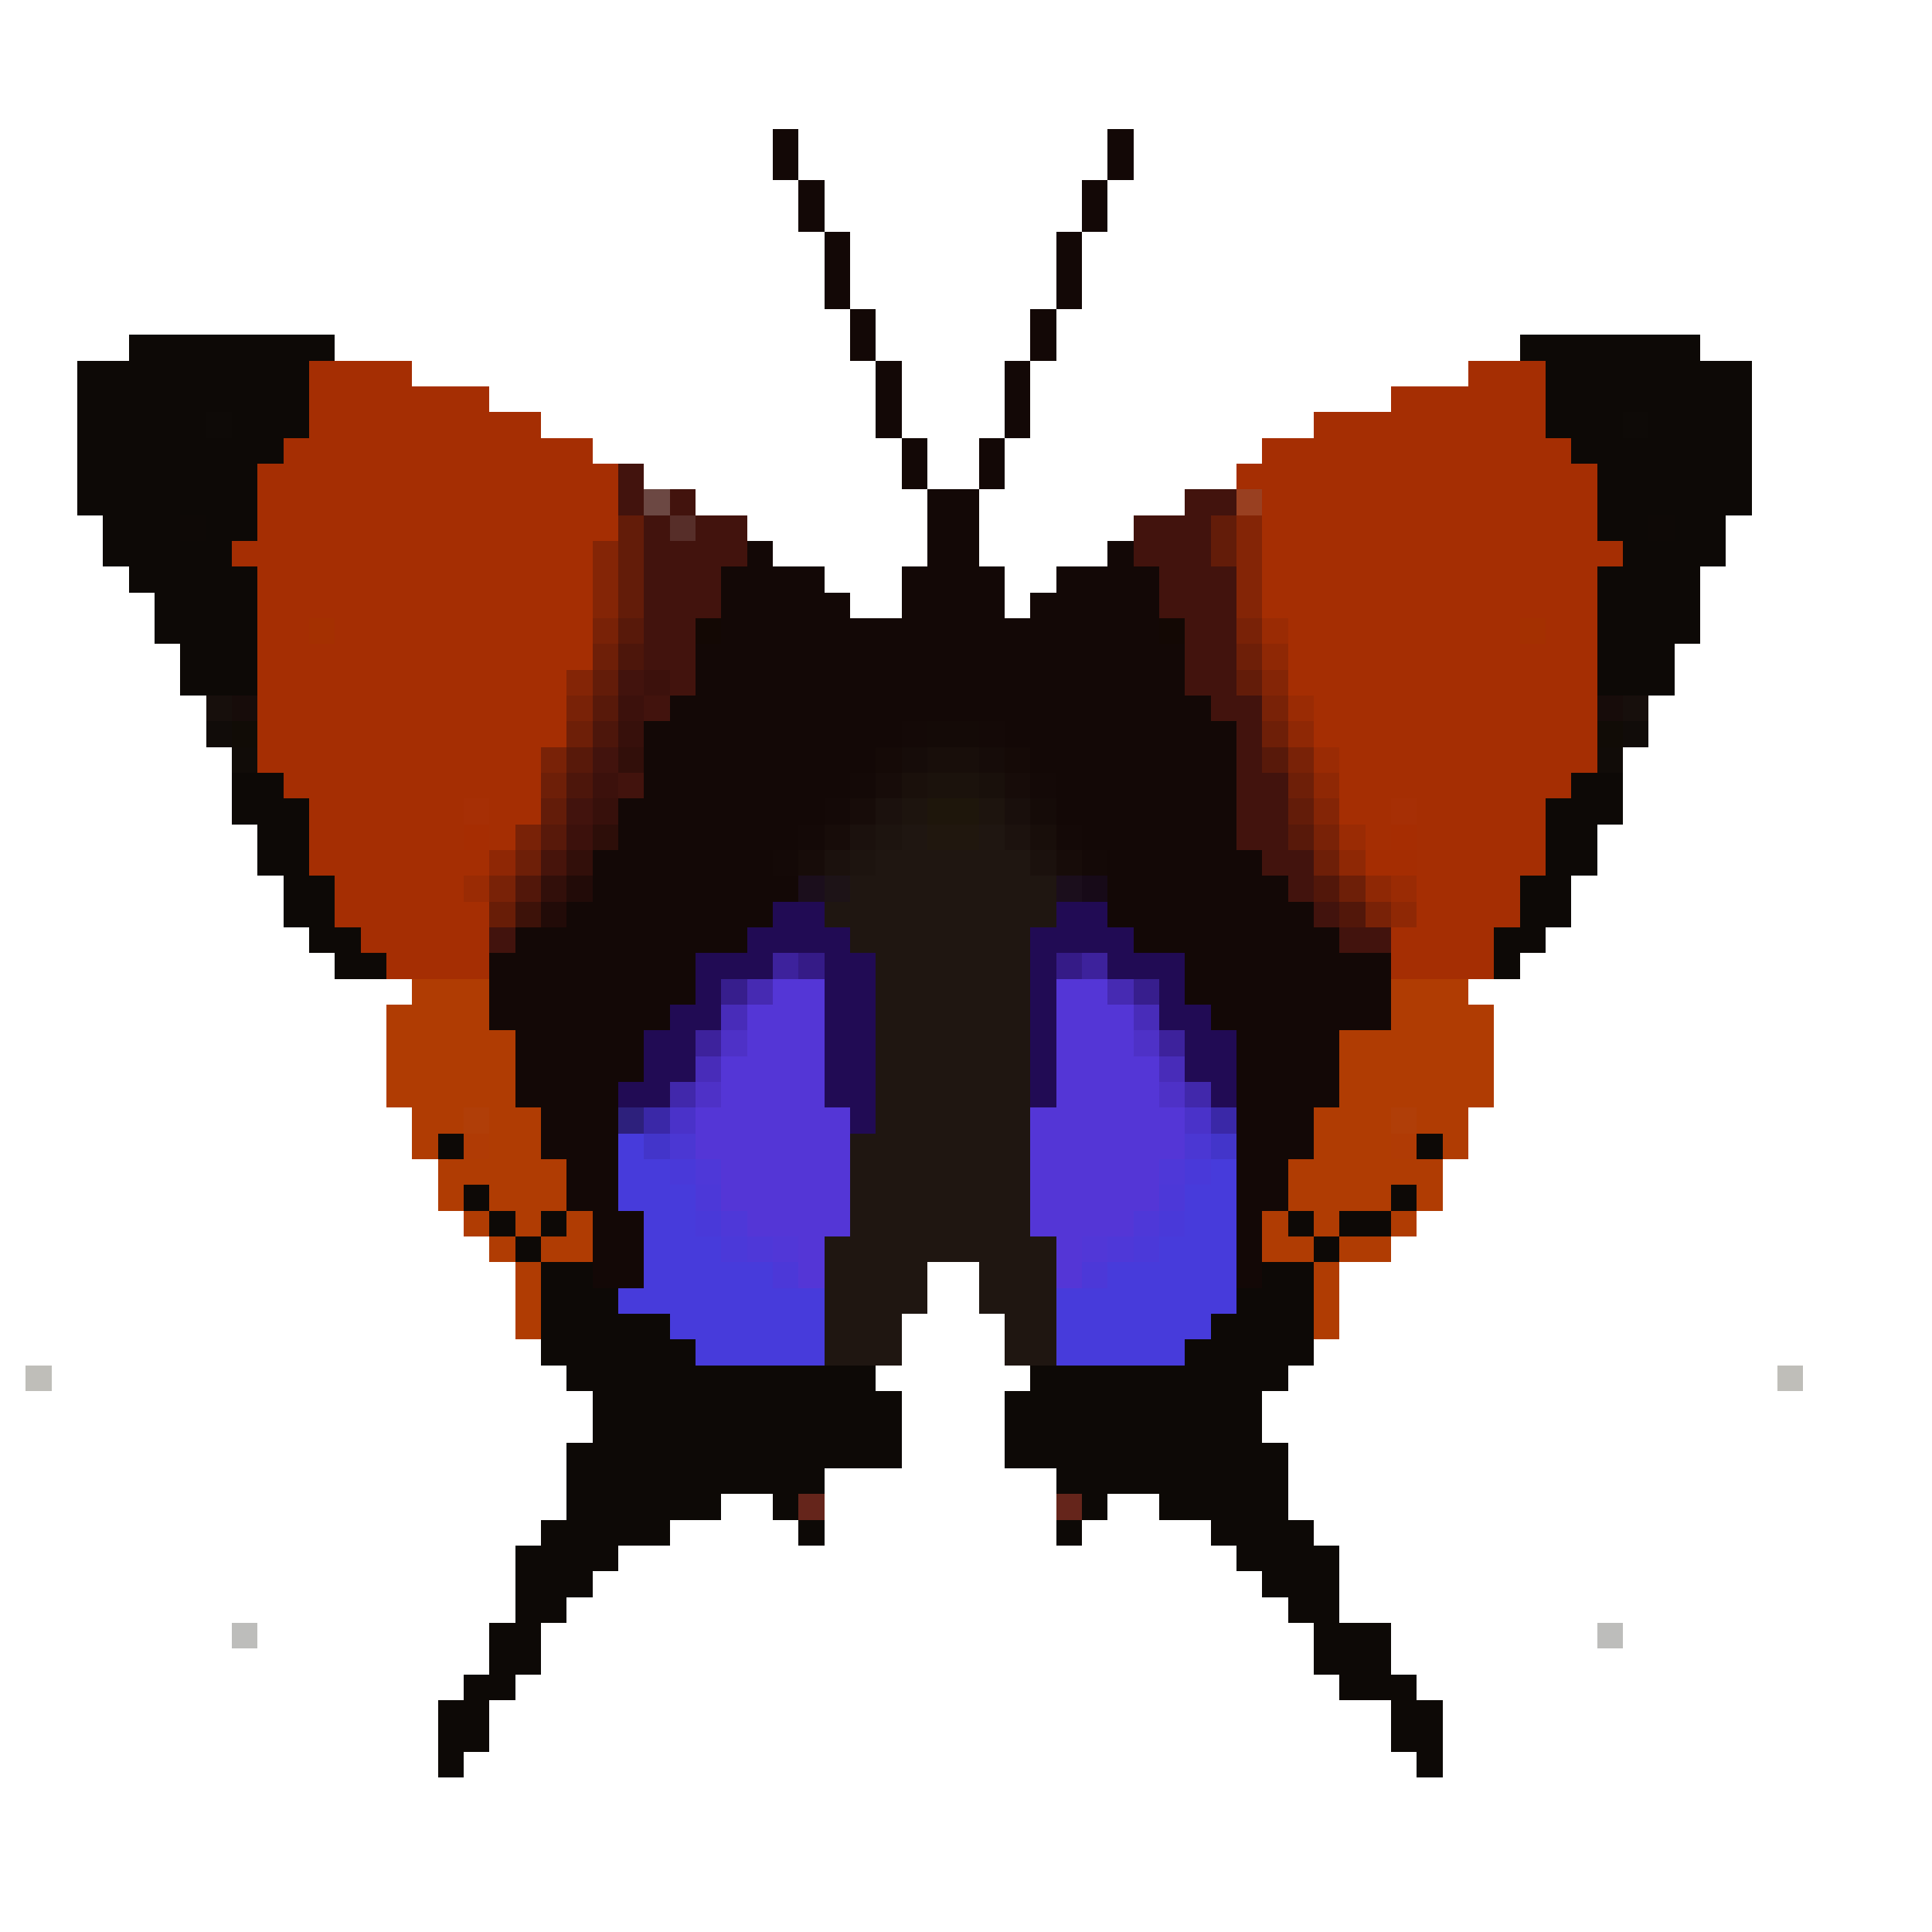
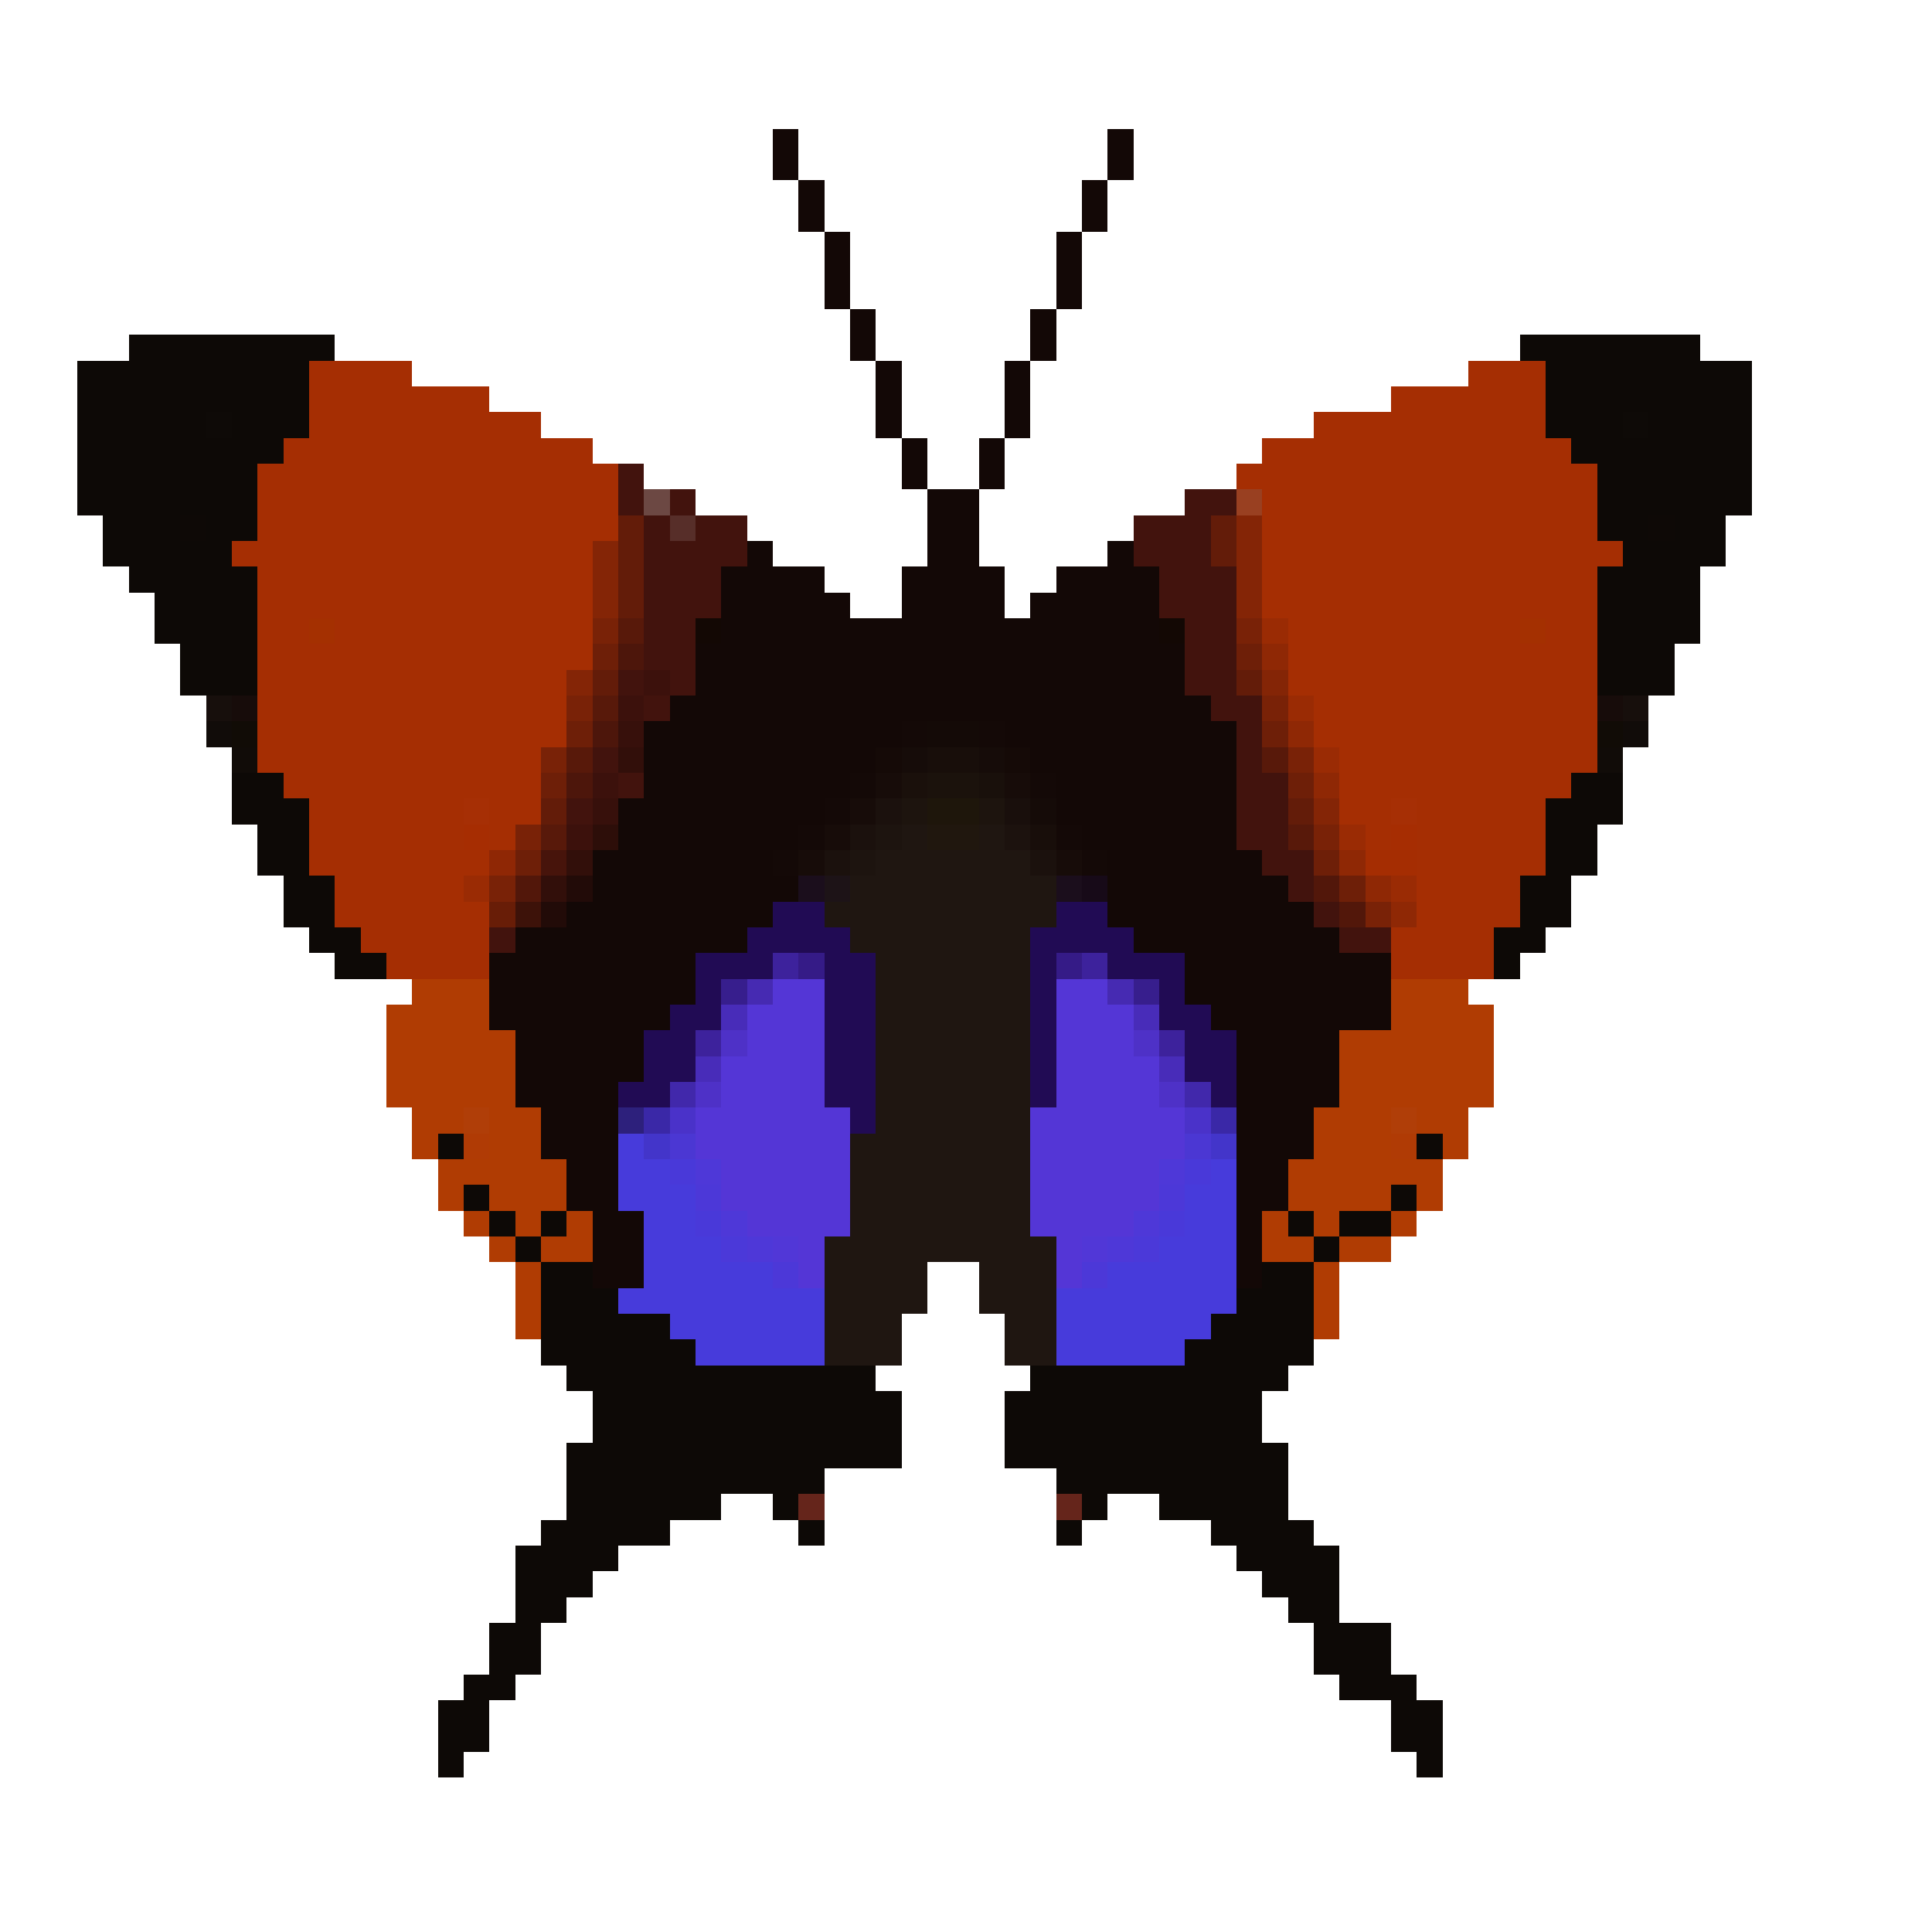
<svg xmlns="http://www.w3.org/2000/svg" version="1.1" width="75" height="75" shape-rendering="crispEdges">
  <rect x="30" y="5" width="1" height="2" fill="#130806" />
  <rect x="43" y="5" width="1" height="2" fill="#130806" />
  <rect x="31" y="7" width="1" height="2" fill="#130806" />
  <rect x="42" y="7" width="1" height="2" fill="#130806" />
  <rect x="32" y="9" width="1" height="3" fill="#130806" />
  <rect x="41" y="9" width="1" height="3" fill="#130806" />
  <rect x="33" y="12" width="1" height="2" fill="#130806" />
  <rect x="40" y="12" width="1" height="2" fill="#130806" />
  <rect x="5" y="13" width="8" height="1" fill="#0D0906" />
  <rect x="59" y="13" width="7" height="1" fill="#0D0906" />
  <rect x="3" y="14" width="9" height="2" fill="#0D0906" />
  <rect x="12" y="14" width="4" height="10" fill="#A52E03" />
  <rect x="34" y="14" width="1" height="3" fill="#130806" />
  <rect x="39" y="14" width="1" height="3" fill="#130806" />
  <rect x="57" y="14" width="3" height="10" fill="#A52E03" />
  <rect x="60" y="14" width="8" height="2" fill="#0D0906" />
  <rect x="16" y="15" width="3" height="16" fill="#A52E03" />
  <rect x="54" y="15" width="3" height="16" fill="#A52E03" />
  <rect x="3" y="16" width="5" height="4" fill="#0D0906" />
  <rect x="8" y="16" width="1" height="1" fill="#0E0A07" />
  <rect x="9" y="16" width="3" height="1" fill="#0D0906" />
  <rect x="19" y="16" width="2" height="16" fill="#A52E03" />
  <rect x="51" y="16" width="3" height="13" fill="#A52E03" />
  <rect x="60" y="16" width="3" height="1" fill="#0D0906" />
  <rect x="63" y="16" width="1" height="1" fill="#0E0A07" />
  <rect x="64" y="16" width="4" height="4" fill="#0D0906" />
  <rect x="8" y="17" width="3" height="1" fill="#0D0906" />
  <rect x="11" y="17" width="1" height="14" fill="#A52E03" />
  <rect x="21" y="17" width="2" height="9" fill="#A52E03" />
  <rect x="35" y="17" width="1" height="2" fill="#130806" />
  <rect x="38" y="17" width="1" height="2" fill="#130806" />
  <rect x="49" y="17" width="2" height="7" fill="#A52E03" />
  <rect x="60" y="17" width="1" height="14" fill="#A52E03" />
  <rect x="61" y="17" width="3" height="1" fill="#0D0906" />
  <rect x="8" y="18" width="2" height="3" fill="#0D0906" />
  <rect x="10" y="18" width="1" height="12" fill="#A52E03" />
  <rect x="23" y="18" width="1" height="3" fill="#A52E03" />
  <rect x="24" y="18" width="1" height="2" fill="#42130D" />
  <rect x="48" y="18" width="1" height="1" fill="#A52E03" />
  <rect x="61" y="18" width="1" height="12" fill="#A52E03" />
  <rect x="62" y="18" width="2" height="3" fill="#0D0906" />
  <rect x="25" y="19" width="1" height="1" fill="#42130D" opacity="0.776" />
  <rect x="26" y="19" width="1" height="1" fill="#42130D" />
  <rect x="36" y="19" width="2" height="9" fill="#130806" />
  <rect x="46" y="19" width="2" height="1" fill="#42130D" />
  <rect x="48" y="19" width="1" height="1" fill="#8C2705" opacity="0.886" />
  <rect x="4" y="20" width="3" height="2" fill="#0D0906" />
  <rect x="7" y="20" width="1" height="1" fill="#0E0906" />
  <rect x="24" y="20" width="1" height="4" fill="#631C09" />
  <rect x="25" y="20" width="1" height="6" fill="#42130D" />
  <rect x="26" y="20" width="1" height="1" fill="#42130D" opacity="0.886" />
  <rect x="27" y="20" width="2" height="2" fill="#42130D" />
  <rect x="44" y="20" width="3" height="2" fill="#42130D" />
  <rect x="47" y="20" width="1" height="2" fill="#631C09" />
  <rect x="48" y="20" width="1" height="4" fill="#842506" />
  <rect x="64" y="20" width="1" height="1" fill="#0E0906" />
  <rect x="65" y="20" width="2" height="2" fill="#0D0906" />
  <rect x="7" y="21" width="2" height="6" fill="#0D0906" />
  <rect x="9" y="21" width="1" height="1" fill="#A52E03" />
  <rect x="23" y="21" width="1" height="3" fill="#842506" />
  <rect x="26" y="21" width="1" height="6" fill="#42130D" />
  <rect x="29" y="21" width="1" height="15" fill="#130806" />
  <rect x="43" y="21" width="1" height="15" fill="#130806" />
  <rect x="62" y="21" width="1" height="1" fill="#A52E03" />
  <rect x="63" y="21" width="2" height="6" fill="#0D0906" />
  <rect x="5" y="22" width="2" height="1" fill="#0D0906" />
  <rect x="9" y="22" width="1" height="5" fill="#0D0906" />
  <rect x="27" y="22" width="1" height="2" fill="#42130D" />
  <rect x="28" y="22" width="1" height="15" fill="#130806" />
  <rect x="30" y="22" width="2" height="10" fill="#130806" />
  <rect x="35" y="22" width="1" height="6" fill="#130806" />
  <rect x="38" y="22" width="1" height="6" fill="#130806" />
  <rect x="41" y="22" width="2" height="10" fill="#130806" />
  <rect x="44" y="22" width="1" height="15" fill="#130806" />
  <rect x="45" y="22" width="3" height="2" fill="#42130D" />
  <rect x="62" y="22" width="1" height="5" fill="#0D0906" />
  <rect x="65" y="22" width="1" height="3" fill="#0D0906" />
  <rect x="6" y="23" width="1" height="2" fill="#0D0906" />
  <rect x="32" y="23" width="1" height="8" fill="#130806" />
  <rect x="40" y="23" width="1" height="7" fill="#130806" />
  <rect x="12" y="24" width="1" height="1" fill="#A43001" />
  <rect x="13" y="24" width="3" height="12" fill="#A52E03" />
  <rect x="23" y="24" width="1" height="1" fill="#792207" />
  <rect x="24" y="24" width="1" height="1" fill="#58190A" />
  <rect x="27" y="24" width="1" height="1" fill="#130804" />
  <rect x="33" y="24" width="2" height="5" fill="#130806" />
  <rect x="39" y="24" width="1" height="5" fill="#130806" />
  <rect x="45" y="24" width="1" height="1" fill="#130804" />
  <rect x="46" y="24" width="2" height="3" fill="#42130D" />
  <rect x="48" y="24" width="1" height="1" fill="#792207" />
  <rect x="49" y="24" width="1" height="1" fill="#9A2B04" />
  <rect x="50" y="24" width="1" height="3" fill="#A52E03" />
  <rect x="57" y="24" width="2" height="12" fill="#A52E03" />
  <rect x="59" y="24" width="1" height="1" fill="#A43001" />
  <rect x="12" y="25" width="1" height="9" fill="#A52E03" />
  <rect x="23" y="25" width="1" height="1" fill="#6E1F08" />
  <rect x="24" y="25" width="1" height="1" fill="#4D160B" />
  <rect x="27" y="25" width="1" height="12" fill="#130806" />
  <rect x="45" y="25" width="1" height="12" fill="#130806" />
  <rect x="48" y="25" width="1" height="1" fill="#6E1F08" />
  <rect x="49" y="25" width="1" height="1" fill="#8F2805" />
  <rect x="59" y="25" width="1" height="9" fill="#A52E03" />
  <rect x="21" y="26" width="1" height="3" fill="#A52E03" />
  <rect x="22" y="26" width="1" height="1" fill="#842506" />
  <rect x="23" y="26" width="1" height="1" fill="#631C09" />
  <rect x="24" y="26" width="1" height="1" fill="#42130D" />
  <rect x="25" y="26" width="1" height="1" fill="#3C110C" />
  <rect x="48" y="26" width="1" height="1" fill="#631C09" />
  <rect x="49" y="26" width="1" height="1" fill="#842506" />
  <rect x="8" y="27" width="1" height="1" fill="#170F0C" />
  <rect x="9" y="27" width="1" height="1" fill="#170C0A" />
  <rect x="22" y="27" width="1" height="1" fill="#792207" />
  <rect x="23" y="27" width="1" height="1" fill="#58190A" />
  <rect x="24" y="27" width="1" height="1" fill="#3C110C" />
  <rect x="25" y="27" width="1" height="1" fill="#42130D" />
  <rect x="26" y="27" width="1" height="12" fill="#130806" />
  <rect x="46" y="27" width="1" height="12" fill="#130806" />
  <rect x="47" y="27" width="2" height="1" fill="#42130D" />
  <rect x="49" y="27" width="1" height="1" fill="#792207" />
  <rect x="50" y="27" width="1" height="1" fill="#9A2B04" />
  <rect x="62" y="27" width="1" height="1" fill="#170C0A" />
  <rect x="63" y="27" width="1" height="1" fill="#170F0C" />
  <rect x="8" y="28" width="1" height="1" fill="#110C09" />
  <rect x="9" y="28" width="1" height="1" fill="#110C06" />
  <rect x="22" y="28" width="1" height="1" fill="#6E1F08" />
  <rect x="23" y="28" width="1" height="1" fill="#4D160B" />
  <rect x="24" y="28" width="1" height="1" fill="#37100B" />
  <rect x="25" y="28" width="1" height="12" fill="#130806" />
  <rect x="35" y="28" width="1" height="1" fill="#140907" />
  <rect x="36" y="28" width="2" height="1" fill="#140A07" />
  <rect x="38" y="28" width="1" height="1" fill="#140907" />
  <rect x="47" y="28" width="1" height="12" fill="#130806" />
  <rect x="48" y="28" width="1" height="5" fill="#42130D" />
  <rect x="49" y="28" width="1" height="1" fill="#6E1F08" />
  <rect x="50" y="28" width="1" height="1" fill="#8F2805" />
  <rect x="62" y="28" width="1" height="1" fill="#110C06" />
  <rect x="63" y="28" width="1" height="1" fill="#110C09" />
  <rect x="9" y="29" width="1" height="1" fill="#110C08" />
  <rect x="21" y="29" width="1" height="1" fill="#792207" />
  <rect x="22" y="29" width="1" height="1" fill="#58190A" />
  <rect x="23" y="29" width="1" height="1" fill="#42130D" />
  <rect x="24" y="29" width="1" height="1" fill="#320F0A" />
  <rect x="33" y="29" width="1" height="1" fill="#130806" />
  <rect x="34" y="29" width="1" height="1" fill="#150A07" />
  <rect x="35" y="29" width="1" height="1" fill="#160C09" />
  <rect x="36" y="29" width="2" height="1" fill="#180E0A" />
  <rect x="38" y="29" width="1" height="1" fill="#160C09" />
  <rect x="39" y="29" width="1" height="1" fill="#150A07" />
  <rect x="49" y="29" width="1" height="1" fill="#58190A" />
  <rect x="50" y="29" width="1" height="1" fill="#792207" />
  <rect x="51" y="29" width="1" height="1" fill="#9A2B04" />
  <rect x="52" y="29" width="2" height="3" fill="#A52E03" />
  <rect x="62" y="29" width="1" height="1" fill="#110C08" />
  <rect x="9" y="30" width="2" height="2" fill="#0D0906" />
  <rect x="21" y="30" width="1" height="1" fill="#6E1F08" />
  <rect x="22" y="30" width="1" height="1" fill="#4D160B" />
  <rect x="23" y="30" width="1" height="1" fill="#3C110C" />
  <rect x="24" y="30" width="1" height="1" fill="#42130D" />
  <rect x="33" y="30" width="1" height="1" fill="#140907" />
  <rect x="34" y="30" width="1" height="1" fill="#170C09" />
  <rect x="35" y="30" width="1" height="1" fill="#1A100B" />
  <rect x="36" y="30" width="2" height="1" fill="#1B120C" />
  <rect x="38" y="30" width="1" height="1" fill="#19100B" />
  <rect x="39" y="30" width="1" height="1" fill="#170C09" />
  <rect x="40" y="30" width="1" height="1" fill="#140907" />
  <rect x="49" y="30" width="1" height="4" fill="#42130D" />
  <rect x="50" y="30" width="1" height="1" fill="#6E1F08" />
  <rect x="51" y="30" width="1" height="1" fill="#8F2805" />
  <rect x="61" y="30" width="2" height="2" fill="#0D0906" />
  <rect x="11" y="31" width="1" height="5" fill="#0D0906" />
  <rect x="16" y="31" width="2" height="7" fill="#A52E03" />
  <rect x="18" y="31" width="1" height="1" fill="#A62F05" />
  <rect x="21" y="31" width="1" height="1" fill="#631C09" />
  <rect x="22" y="31" width="1" height="1" fill="#42130D" />
  <rect x="23" y="31" width="1" height="1" fill="#37100B" />
  <rect x="24" y="31" width="1" height="11" fill="#130806" />
  <rect x="32" y="31" width="1" height="1" fill="#140907" />
  <rect x="33" y="31" width="1" height="1" fill="#170C09" />
  <rect x="34" y="31" width="1" height="1" fill="#1B110D" />
  <rect x="35" y="31" width="1" height="1" fill="#1D140E" />
  <rect x="36" y="31" width="2" height="1" fill="#1E160B" />
  <rect x="38" y="31" width="1" height="1" fill="#1D140E" />
  <rect x="39" y="31" width="1" height="1" fill="#190F0C" />
  <rect x="40" y="31" width="1" height="1" fill="#150B08" />
  <rect x="50" y="31" width="1" height="1" fill="#631C09" />
  <rect x="51" y="31" width="1" height="1" fill="#842506" />
  <rect x="54" y="31" width="1" height="1" fill="#A62F05" />
  <rect x="55" y="31" width="2" height="7" fill="#A52E03" />
  <rect x="60" y="31" width="1" height="5" fill="#0D0906" />
  <rect x="10" y="32" width="1" height="2" fill="#0D0906" />
  <rect x="18" y="32" width="1" height="1" fill="#A62D02" />
  <rect x="19" y="32" width="1" height="1" fill="#A52E03" />
  <rect x="20" y="32" width="1" height="1" fill="#792207" />
  <rect x="21" y="32" width="1" height="1" fill="#58190A" />
  <rect x="22" y="32" width="1" height="1" fill="#3C110C" />
  <rect x="23" y="32" width="1" height="1" fill="#2D0E09" />
  <rect x="30" y="32" width="1" height="1" fill="#130806" />
  <rect x="31" y="32" width="1" height="1" fill="#140907" />
  <rect x="32" y="32" width="1" height="1" fill="#170C09" />
  <rect x="33" y="32" width="1" height="1" fill="#1B110D" />
  <rect x="34" y="32" width="1" height="1" fill="#1D140F" />
  <rect x="35" y="32" width="1" height="19" fill="#1F1611" />
  <rect x="36" y="32" width="2" height="1" fill="#20170E" />
  <rect x="38" y="32" width="1" height="19" fill="#1F1611" />
  <rect x="39" y="32" width="1" height="1" fill="#1C120E" />
  <rect x="40" y="32" width="1" height="1" fill="#180E0A" />
  <rect x="41" y="32" width="1" height="1" fill="#140907" />
  <rect x="42" y="32" width="1" height="1" fill="#130806" />
  <rect x="50" y="32" width="1" height="1" fill="#58190A" />
  <rect x="51" y="32" width="1" height="1" fill="#792207" />
  <rect x="52" y="32" width="1" height="1" fill="#9A2B04" />
  <rect x="53" y="32" width="1" height="1" fill="#A52E03" />
  <rect x="54" y="32" width="1" height="1" fill="#A62D02" />
  <rect x="61" y="32" width="1" height="2" fill="#0D0906" />
  <rect x="18" y="33" width="1" height="1" fill="#A52E03" />
  <rect x="19" y="33" width="1" height="1" fill="#8F2705" />
  <rect x="20" y="33" width="1" height="1" fill="#6E1F08" />
  <rect x="21" y="33" width="1" height="1" fill="#47140B" />
  <rect x="22" y="33" width="1" height="1" fill="#320F0A" />
  <rect x="23" y="33" width="1" height="17" fill="#130806" />
  <rect x="30" y="33" width="1" height="1" fill="#140907" />
  <rect x="31" y="33" width="1" height="1" fill="#170C09" />
  <rect x="32" y="33" width="1" height="1" fill="#1B110D" />
  <rect x="33" y="33" width="1" height="1" fill="#1D140F" />
  <rect x="34" y="33" width="1" height="20" fill="#1F1611" />
  <rect x="36" y="33" width="2" height="16" fill="#1F1611" />
  <rect x="39" y="33" width="1" height="20" fill="#1F1611" />
  <rect x="40" y="33" width="1" height="1" fill="#1B110D" />
  <rect x="41" y="33" width="1" height="1" fill="#170C09" />
  <rect x="42" y="33" width="1" height="1" fill="#140907" />
  <rect x="48" y="33" width="1" height="17" fill="#130806" />
  <rect x="50" y="33" width="1" height="2" fill="#42130D" />
  <rect x="51" y="33" width="1" height="1" fill="#6E1F08" />
  <rect x="52" y="33" width="1" height="1" fill="#8F2805" />
  <rect x="53" y="33" width="2" height="1" fill="#A52D02" />
  <rect x="12" y="34" width="1" height="3" fill="#0D0906" />
  <rect x="18" y="34" width="1" height="1" fill="#9A2B04" />
  <rect x="19" y="34" width="1" height="1" fill="#792207" />
  <rect x="20" y="34" width="1" height="1" fill="#52170A" />
  <rect x="21" y="34" width="1" height="1" fill="#320F0A" />
  <rect x="22" y="34" width="1" height="1" fill="#220B08" />
  <rect x="30" y="34" width="1" height="1" fill="#130806" />
  <rect x="31" y="34" width="1" height="1" fill="#1B0E1C" />
  <rect x="32" y="34" width="1" height="1" fill="#1D1317" />
  <rect x="33" y="34" width="1" height="3" fill="#1F1611" />
  <rect x="40" y="34" width="1" height="2" fill="#1F1611" />
  <rect x="41" y="34" width="1" height="1" fill="#1B0E1C" />
  <rect x="42" y="34" width="1" height="1" fill="#170A18" />
  <rect x="49" y="34" width="1" height="13" fill="#130806" />
  <rect x="51" y="34" width="1" height="1" fill="#52170A" />
  <rect x="52" y="34" width="1" height="1" fill="#6E1F08" />
  <rect x="53" y="34" width="1" height="1" fill="#8F2805" />
  <rect x="54" y="34" width="1" height="1" fill="#9A2B04" />
  <rect x="59" y="34" width="1" height="3" fill="#0D0906" />
  <rect x="18" y="35" width="1" height="3" fill="#A52E03" />
  <rect x="19" y="35" width="1" height="1" fill="#681D07" />
  <rect x="20" y="35" width="1" height="1" fill="#3D1209" />
  <rect x="21" y="35" width="1" height="1" fill="#220B08" />
  <rect x="22" y="35" width="1" height="12" fill="#130806" />
  <rect x="30" y="35" width="2" height="2" fill="#210B54" />
  <rect x="32" y="35" width="1" height="1" fill="#1F1611" />
  <rect x="41" y="35" width="2" height="2" fill="#210B54" />
  <rect x="50" y="35" width="1" height="10" fill="#130806" />
  <rect x="51" y="35" width="1" height="1" fill="#42130D" />
  <rect x="52" y="35" width="1" height="1" fill="#52170A" />
  <rect x="53" y="35" width="1" height="1" fill="#792207" />
  <rect x="54" y="35" width="1" height="1" fill="#8F2805" />
  <rect x="13" y="36" width="1" height="2" fill="#0D0906" />
  <rect x="14" y="36" width="2" height="1" fill="#A52E03" />
  <rect x="19" y="36" width="1" height="1" fill="#42130D" />
  <rect x="20" y="36" width="2" height="7" fill="#130806" />
  <rect x="29" y="36" width="1" height="2" fill="#210B54" />
  <rect x="32" y="36" width="1" height="7" fill="#210B54" />
  <rect x="40" y="36" width="1" height="7" fill="#210B54" />
  <rect x="43" y="36" width="1" height="2" fill="#210B54" />
  <rect x="51" y="36" width="1" height="7" fill="#130806" />
  <rect x="52" y="36" width="2" height="1" fill="#42130D" />
  <rect x="54" y="36" width="1" height="2" fill="#A52E03" />
  <rect x="57" y="36" width="1" height="2" fill="#A52E03" />
  <rect x="58" y="36" width="1" height="2" fill="#0D0906" />
  <rect x="14" y="37" width="1" height="1" fill="#0D0906" />
  <rect x="15" y="37" width="1" height="1" fill="#A52E03" />
  <rect x="19" y="37" width="1" height="3" fill="#130806" />
  <rect x="27" y="37" width="2" height="1" fill="#210B54" />
  <rect x="30" y="37" width="1" height="1" fill="#3D229C" />
  <rect x="31" y="37" width="1" height="1" fill="#351B87" />
  <rect x="33" y="37" width="1" height="7" fill="#210B54" />
  <rect x="41" y="37" width="1" height="1" fill="#351B87" />
  <rect x="42" y="37" width="1" height="1" fill="#3D229C" />
  <rect x="44" y="37" width="2" height="1" fill="#210B54" />
  <rect x="52" y="37" width="2" height="3" fill="#130806" />
  <rect x="16" y="38" width="3" height="5" fill="#B03C03" />
  <rect x="27" y="38" width="1" height="2" fill="#210B54" />
  <rect x="28" y="38" width="1" height="1" fill="#371E8D" />
  <rect x="29" y="38" width="1" height="1" fill="#462AB2" />
  <rect x="30" y="38" width="2" height="10" fill="#5436D6" />
  <rect x="41" y="38" width="2" height="10" fill="#5436D6" />
  <rect x="43" y="38" width="1" height="1" fill="#462AB2" />
  <rect x="44" y="38" width="1" height="1" fill="#371E8D" />
  <rect x="45" y="38" width="1" height="2" fill="#210B54" />
  <rect x="54" y="38" width="3" height="5" fill="#B03C03" />
  <rect x="15" y="39" width="1" height="4" fill="#B03C03" />
  <rect x="26" y="39" width="1" height="3" fill="#210B54" />
  <rect x="28" y="39" width="1" height="1" fill="#482CB9" />
  <rect x="29" y="39" width="1" height="9" fill="#5436D6" />
  <rect x="43" y="39" width="1" height="9" fill="#5436D6" />
  <rect x="44" y="39" width="1" height="1" fill="#482CB9" />
  <rect x="46" y="39" width="1" height="3" fill="#210B54" />
  <rect x="57" y="39" width="1" height="4" fill="#B03C03" />
  <rect x="19" y="40" width="1" height="7" fill="#B03C03" />
  <rect x="25" y="40" width="1" height="3" fill="#210B54" />
  <rect x="27" y="40" width="1" height="1" fill="#3D229C" />
  <rect x="28" y="40" width="1" height="1" fill="#4E31C7" />
  <rect x="44" y="40" width="1" height="1" fill="#4E31C7" />
  <rect x="45" y="40" width="1" height="1" fill="#3D229C" />
  <rect x="47" y="40" width="1" height="3" fill="#210B54" />
  <rect x="52" y="40" width="2" height="7" fill="#B03C03" />
  <rect x="27" y="41" width="1" height="1" fill="#482CB9" />
  <rect x="28" y="41" width="1" height="6" fill="#5436D6" />
  <rect x="44" y="41" width="1" height="6" fill="#5436D6" />
  <rect x="45" y="41" width="1" height="1" fill="#482CB9" />
  <rect x="24" y="42" width="1" height="1" fill="#210B54" />
  <rect x="26" y="42" width="1" height="1" fill="#4128AB" />
  <rect x="27" y="42" width="1" height="1" fill="#4E31C7" />
  <rect x="45" y="42" width="1" height="1" fill="#4E31C7" />
  <rect x="46" y="42" width="1" height="1" fill="#4128AB" />
  <rect x="16" y="43" width="2" height="1" fill="#B03C03" />
  <rect x="18" y="43" width="1" height="1" fill="#B03E08" />
  <rect x="20" y="43" width="1" height="5" fill="#B03C03" />
  <rect x="21" y="43" width="1" height="2" fill="#130806" />
  <rect x="24" y="43" width="1" height="1" fill="#2D207C" />
  <rect x="25" y="43" width="1" height="1" fill="#3A28A7" />
  <rect x="26" y="43" width="1" height="1" fill="#4A32C9" />
  <rect x="27" y="43" width="1" height="2" fill="#5436D6" />
  <rect x="32" y="43" width="1" height="5" fill="#5436D6" />
  <rect x="40" y="43" width="1" height="5" fill="#5436D6" />
  <rect x="45" y="43" width="1" height="2" fill="#5436D6" />
  <rect x="46" y="43" width="1" height="1" fill="#4A32C9" />
  <rect x="47" y="43" width="1" height="1" fill="#3A28A7" />
  <rect x="51" y="43" width="1" height="5" fill="#B03C03" />
  <rect x="54" y="43" width="1" height="1" fill="#B03E08" />
  <rect x="55" y="43" width="2" height="1" fill="#B03C03" />
  <rect x="16" y="44" width="1" height="1" fill="#B03C03" />
  <rect x="17" y="44" width="1" height="1" fill="#0D0906" />
  <rect x="18" y="44" width="1" height="1" fill="#B03B05" />
  <rect x="24" y="44" width="1" height="3" fill="#473BDB" />
  <rect x="25" y="44" width="1" height="1" fill="#4335CA" />
  <rect x="26" y="44" width="1" height="1" fill="#4B37D3" />
  <rect x="33" y="44" width="1" height="9" fill="#1F1611" />
  <rect x="46" y="44" width="1" height="1" fill="#4B37D3" />
  <rect x="47" y="44" width="1" height="1" fill="#4335CA" />
  <rect x="54" y="44" width="1" height="1" fill="#B03B05" />
  <rect x="55" y="44" width="1" height="1" fill="#0D0906" />
  <rect x="56" y="44" width="1" height="1" fill="#B03C03" />
  <rect x="17" y="45" width="2" height="1" fill="#B03C03" />
  <rect x="21" y="45" width="1" height="2" fill="#B03C03" />
  <rect x="25" y="45" width="1" height="6" fill="#473BDB" />
  <rect x="26" y="45" width="1" height="1" fill="#4939D9" />
  <rect x="27" y="45" width="1" height="1" fill="#4E38D8" />
  <rect x="45" y="45" width="1" height="1" fill="#4E38D8" />
  <rect x="46" y="45" width="1" height="1" fill="#4939D9" />
  <rect x="47" y="45" width="1" height="6" fill="#473BDB" />
  <rect x="50" y="45" width="1" height="2" fill="#B03C03" />
  <rect x="54" y="45" width="2" height="1" fill="#B03C03" />
  <rect x="17" y="46" width="1" height="1" fill="#B03C03" />
  <rect x="18" y="46" width="1" height="1" fill="#0D0906" />
  <rect x="26" y="46" width="1" height="6" fill="#473BDB" />
  <rect x="27" y="46" width="1" height="1" fill="#4C38D8" />
  <rect x="45" y="46" width="1" height="1" fill="#4C38D8" />
  <rect x="46" y="46" width="1" height="6" fill="#473BDB" />
  <rect x="54" y="46" width="1" height="1" fill="#0D0906" />
  <rect x="55" y="46" width="1" height="1" fill="#B03C03" />
  <rect x="18" y="47" width="1" height="1" fill="#B03C03" />
  <rect x="19" y="47" width="1" height="1" fill="#0D0906" />
  <rect x="21" y="47" width="1" height="1" fill="#0D0906" />
  <rect x="22" y="47" width="1" height="2" fill="#B03C03" />
  <rect x="24" y="47" width="1" height="3" fill="#130806" />
  <rect x="27" y="47" width="1" height="1" fill="#4939D9" />
  <rect x="28" y="47" width="1" height="1" fill="#4E38D8" />
  <rect x="44" y="47" width="1" height="1" fill="#4E38D8" />
  <rect x="45" y="47" width="1" height="1" fill="#4939D9" />
  <rect x="49" y="47" width="1" height="2" fill="#B03C03" />
  <rect x="50" y="47" width="1" height="1" fill="#0D0906" />
  <rect x="52" y="47" width="2" height="1" fill="#0D0906" />
  <rect x="54" y="47" width="1" height="1" fill="#B03C03" />
  <rect x="19" y="48" width="1" height="1" fill="#B03C03" />
  <rect x="20" y="48" width="1" height="1" fill="#0D0906" />
  <rect x="21" y="48" width="1" height="1" fill="#B03C03" />
  <rect x="27" y="48" width="1" height="5" fill="#473BDB" />
  <rect x="28" y="48" width="1" height="1" fill="#4B39D9" />
  <rect x="29" y="48" width="1" height="1" fill="#4E38D8" />
  <rect x="30" y="48" width="1" height="1" fill="#5137D7" />
  <rect x="31" y="48" width="1" height="2" fill="#5436D6" />
  <rect x="32" y="48" width="1" height="5" fill="#1F1611" />
  <rect x="40" y="48" width="1" height="5" fill="#1F1611" />
  <rect x="41" y="48" width="1" height="2" fill="#5436D6" />
  <rect x="42" y="48" width="1" height="1" fill="#5137D7" />
  <rect x="43" y="48" width="1" height="1" fill="#4E38D8" />
  <rect x="44" y="48" width="1" height="1" fill="#4B39D9" />
  <rect x="45" y="48" width="1" height="5" fill="#473BDB" />
  <rect x="50" y="48" width="1" height="1" fill="#B03C03" />
  <rect x="51" y="48" width="1" height="1" fill="#0D0906" />
  <rect x="52" y="48" width="2" height="1" fill="#B03C03" />
  <rect x="20" y="49" width="1" height="3" fill="#B03C03" />
  <rect x="21" y="49" width="2" height="4" fill="#0D0906" />
  <rect x="28" y="49" width="2" height="4" fill="#473BDB" />
  <rect x="30" y="49" width="1" height="1" fill="#4C38D8" />
  <rect x="42" y="49" width="1" height="1" fill="#4C38D8" />
  <rect x="43" y="49" width="2" height="4" fill="#473BDB" />
  <rect x="49" y="49" width="2" height="4" fill="#0D0906" />
  <rect x="51" y="49" width="1" height="3" fill="#B03C03" />
  <rect x="23" y="50" width="1" height="11" fill="#0D0906" />
  <rect x="24" y="50" width="1" height="1" fill="#473BDB" />
  <rect x="30" y="50" width="2" height="3" fill="#473BDB" />
  <rect x="41" y="50" width="2" height="3" fill="#473BDB" />
  <rect x="48" y="50" width="1" height="11" fill="#0D0906" />
  <rect x="24" y="51" width="2" height="9" fill="#0D0906" />
  <rect x="47" y="51" width="1" height="9" fill="#0D0906" />
  <rect x="26" y="52" width="1" height="7" fill="#0D0906" />
  <rect x="46" y="52" width="1" height="7" fill="#0D0906" />
-   <rect x="1" y="53" width="1" height="1" fill="#BFBEB9" />
  <rect x="22" y="53" width="1" height="1" fill="#0D0906" />
  <rect x="27" y="53" width="7" height="4" fill="#0D0906" />
  <rect x="40" y="53" width="6" height="4" fill="#0D0906" />
  <rect x="49" y="53" width="1" height="1" fill="#0D0906" />
-   <rect x="69" y="53" width="1" height="1" fill="#BFBEB9" />
  <rect x="34" y="54" width="1" height="3" fill="#0D0906" />
  <rect x="39" y="54" width="1" height="3" fill="#0D0906" />
  <rect x="22" y="56" width="1" height="6" fill="#0D0906" />
  <rect x="49" y="56" width="1" height="6" fill="#0D0906" />
  <rect x="27" y="57" width="5" height="1" fill="#0D0906" />
  <rect x="41" y="57" width="5" height="1" fill="#0D0906" />
  <rect x="27" y="58" width="1" height="1" fill="#0D0906" />
  <rect x="30" y="58" width="1" height="1" fill="#0D0906" />
  <rect x="31" y="58" width="1" height="1" fill="#65251B" />
  <rect x="41" y="58" width="1" height="1" fill="#65251B" />
  <rect x="42" y="58" width="1" height="1" fill="#0D0906" />
  <rect x="45" y="58" width="1" height="1" fill="#0D0906" />
  <rect x="21" y="59" width="1" height="4" fill="#0D0906" />
  <rect x="31" y="59" width="1" height="1" fill="#0D0906" />
  <rect x="41" y="59" width="1" height="1" fill="#0D0906" />
  <rect x="50" y="59" width="1" height="4" fill="#0D0906" />
  <rect x="20" y="60" width="1" height="5" fill="#0D0906" />
  <rect x="51" y="60" width="1" height="5" fill="#0D0906" />
-   <rect x="9" y="63" width="1" height="1" fill="#BDBDBB" />
  <rect x="19" y="63" width="1" height="3" fill="#0D0906" />
  <rect x="52" y="63" width="2" height="3" fill="#0D0906" />
-   <rect x="62" y="63" width="1" height="1" fill="#BDBDBB" />
  <rect x="18" y="65" width="1" height="3" fill="#0D0906" />
  <rect x="54" y="65" width="1" height="3" fill="#0D0906" />
  <rect x="17" y="66" width="1" height="3" fill="#0D0906" />
  <rect x="55" y="66" width="1" height="3" fill="#0D0906" />
</svg>
